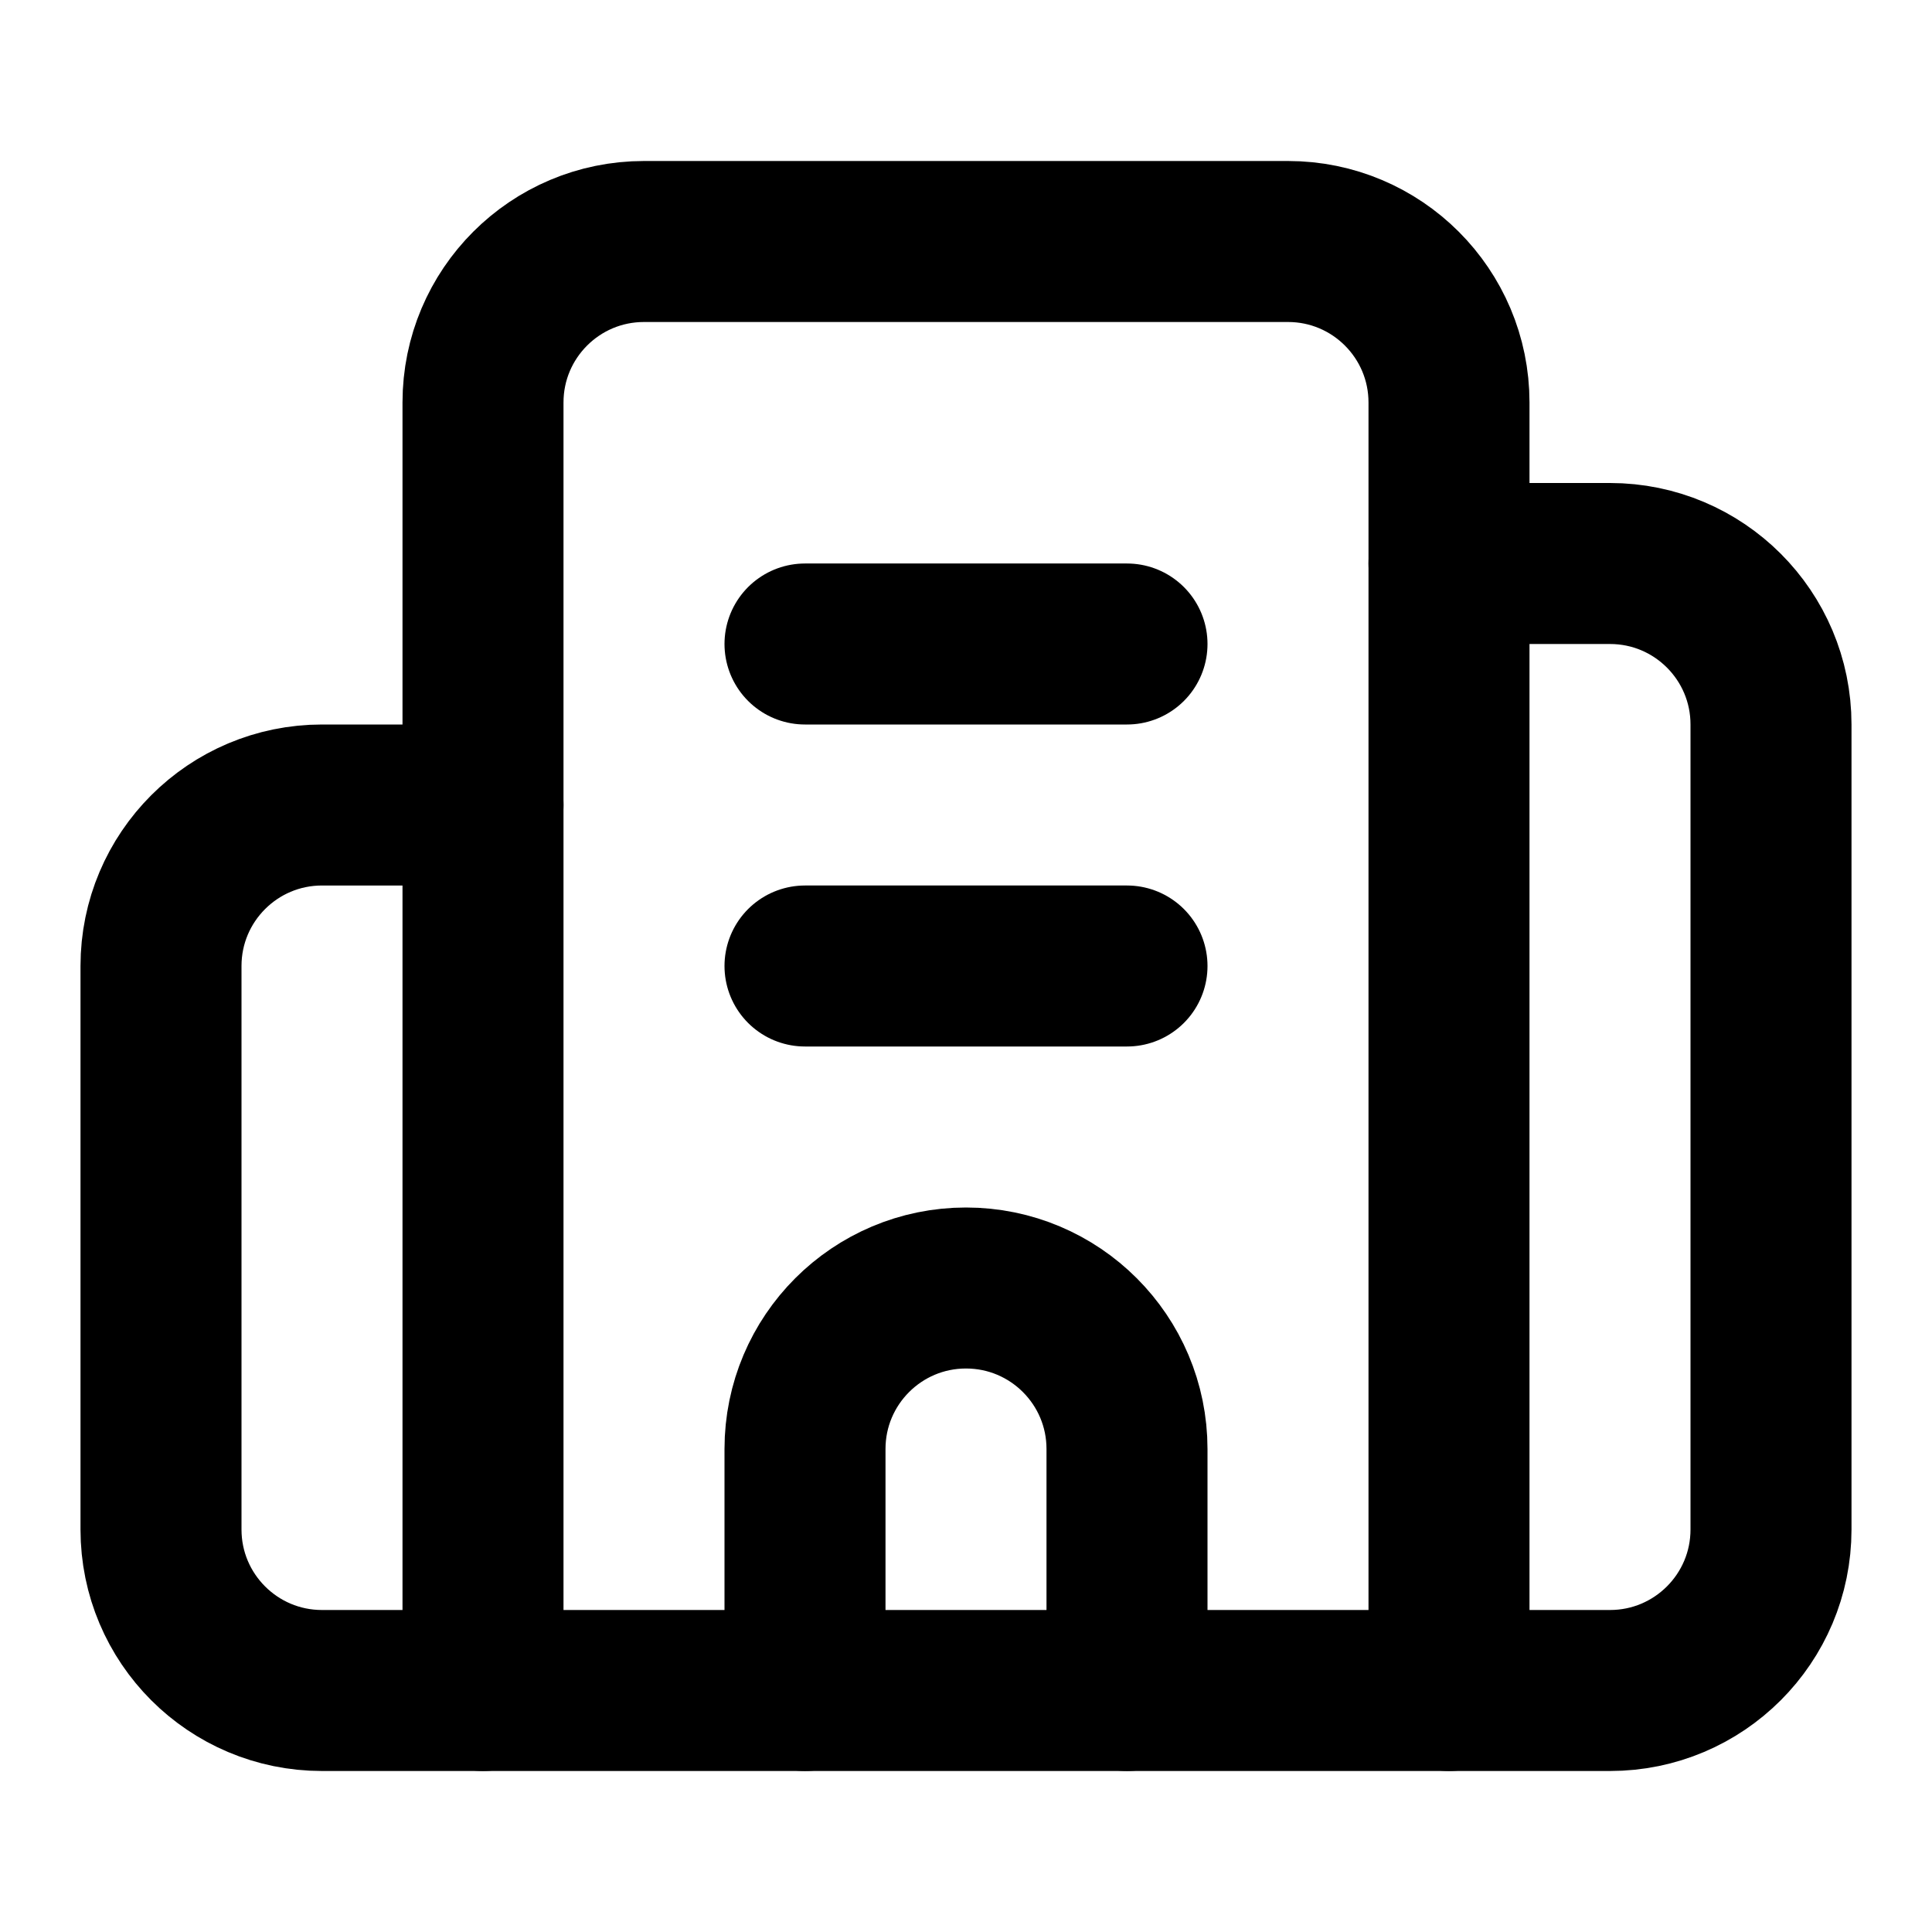
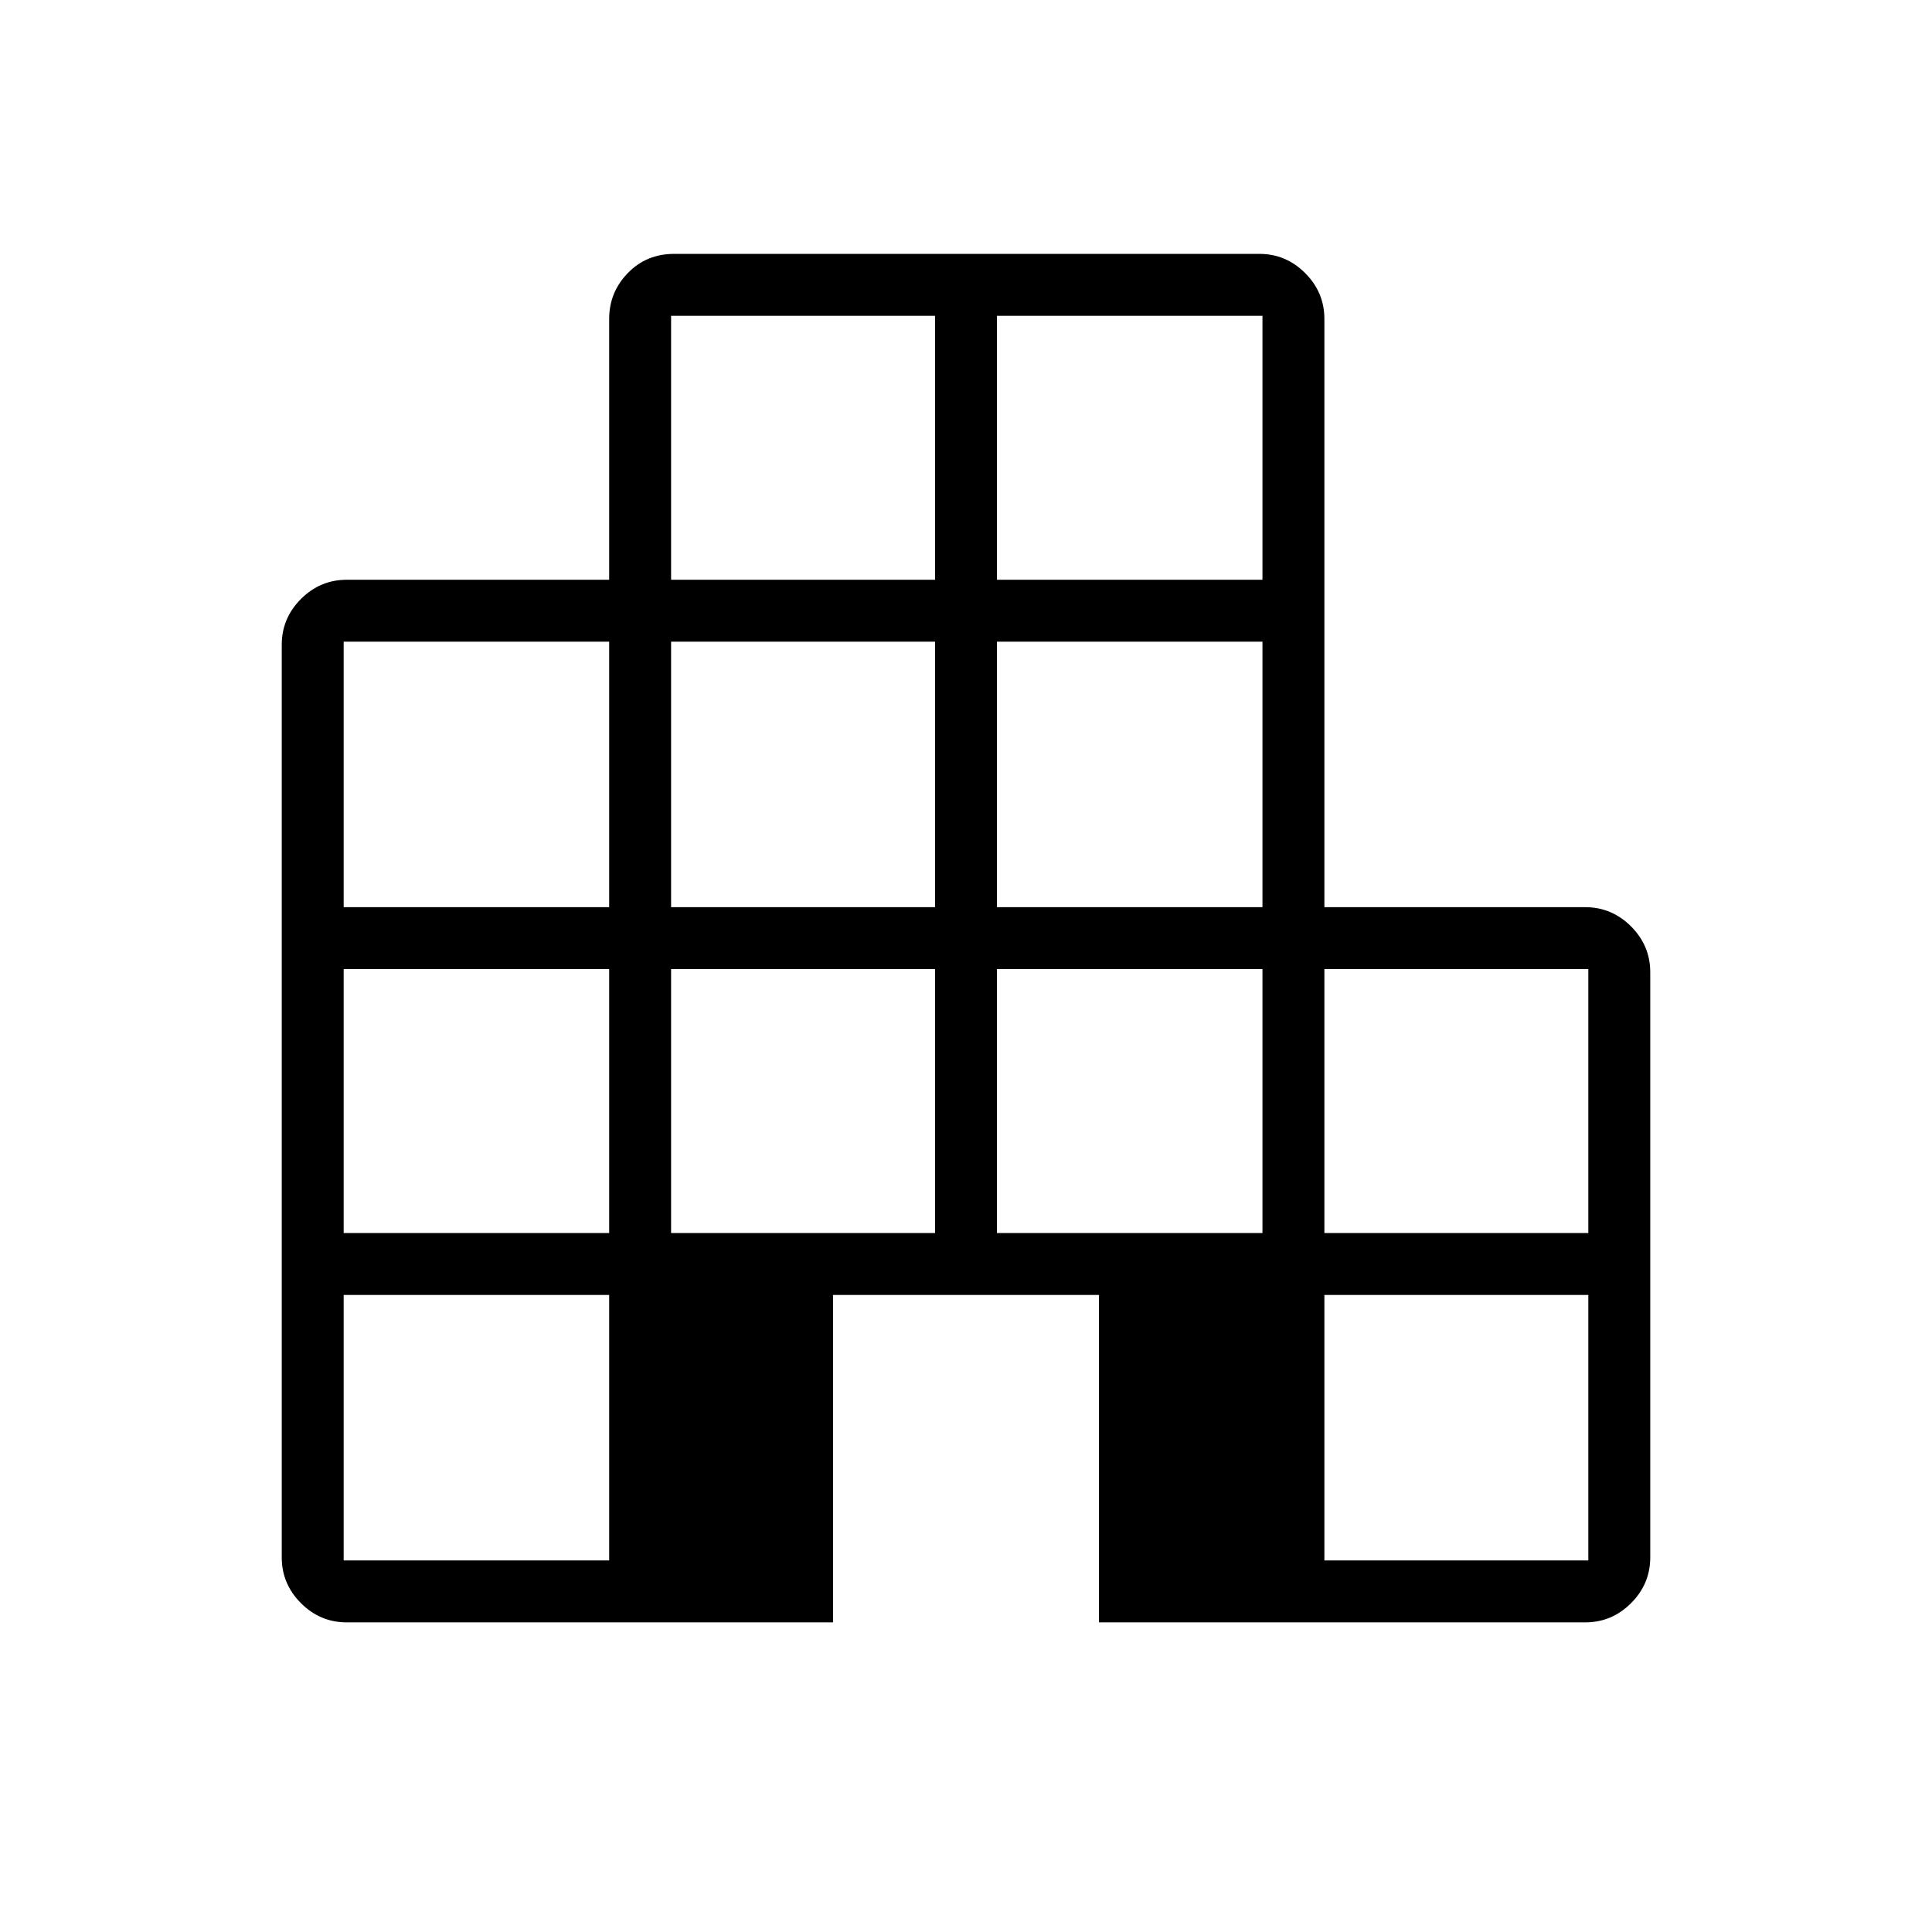
- <svg xmlns="http://www.w3.org/2000/svg" width="24" height="24" viewBox="0 0 24 24" fill="none" stroke="#000000" stroke-width="2" stroke-linecap="round" stroke-linejoin="round">
-   <path d="M10 12h4" />
-   <path d="M10 8h4" />
-   <path d="M14 21v-3a2 2 0 0 0-4 0v3" />
-   <path d="M6 10H4a2 2 0 0 0-2 2v7a2 2 0 0 0 2 2h16a2 2 0 0 0 2-2V9a2 2 0 0 0-2-2h-2" />
-   <path d="M6 21V5a2 2 0 0 1 2-2h8a2 2 0 0 1 2 2v16" />
+ <svg xmlns="http://www.w3.org/2000/svg" width="24" height="24" viewBox="0 -960 960 960" fill="#000000">
+   <path d="M172.31-153.85q-13.21 0-22.76-9.54-9.55-9.55-9.55-22.76v-453.47q0-13.21 9.55-22.76 9.55-9.54 22.76-9.54h130.38v-129.62q0-13.21 9.25-22.76t23.06-9.55h290.77q13.21 0 22.76 9.55t9.55 22.76v292.31h129.61q13.21 0 22.76 9.55t9.55 22.76v290.77q0 13.21-9.55 22.76-9.55 9.54-22.76 9.54H546.08v-162.69H413.92v162.69H172.31Zm-1.54-30.77h131.92v-131.92H170.77v131.92Zm0-162.69h131.92v-131.15H170.77v131.15Zm0-161.92h131.92v-131.92H170.77v131.92Zm162.69 161.92h131.16v-131.15H333.46v131.15Zm0-161.92h131.16v-131.92H333.46v131.92Zm0-162.69h131.16v-131.16H333.46v131.16Zm161.92 324.61h131.93v-131.15H495.38v131.15Zm0-161.92h131.93v-131.92H495.38v131.92Zm0-162.69h131.93v-131.16H495.38v131.16Zm162.7 487.3h131.15v-131.92H658.08v131.92Zm0-162.69h131.15v-131.15H658.08v131.15Z" />
</svg>
